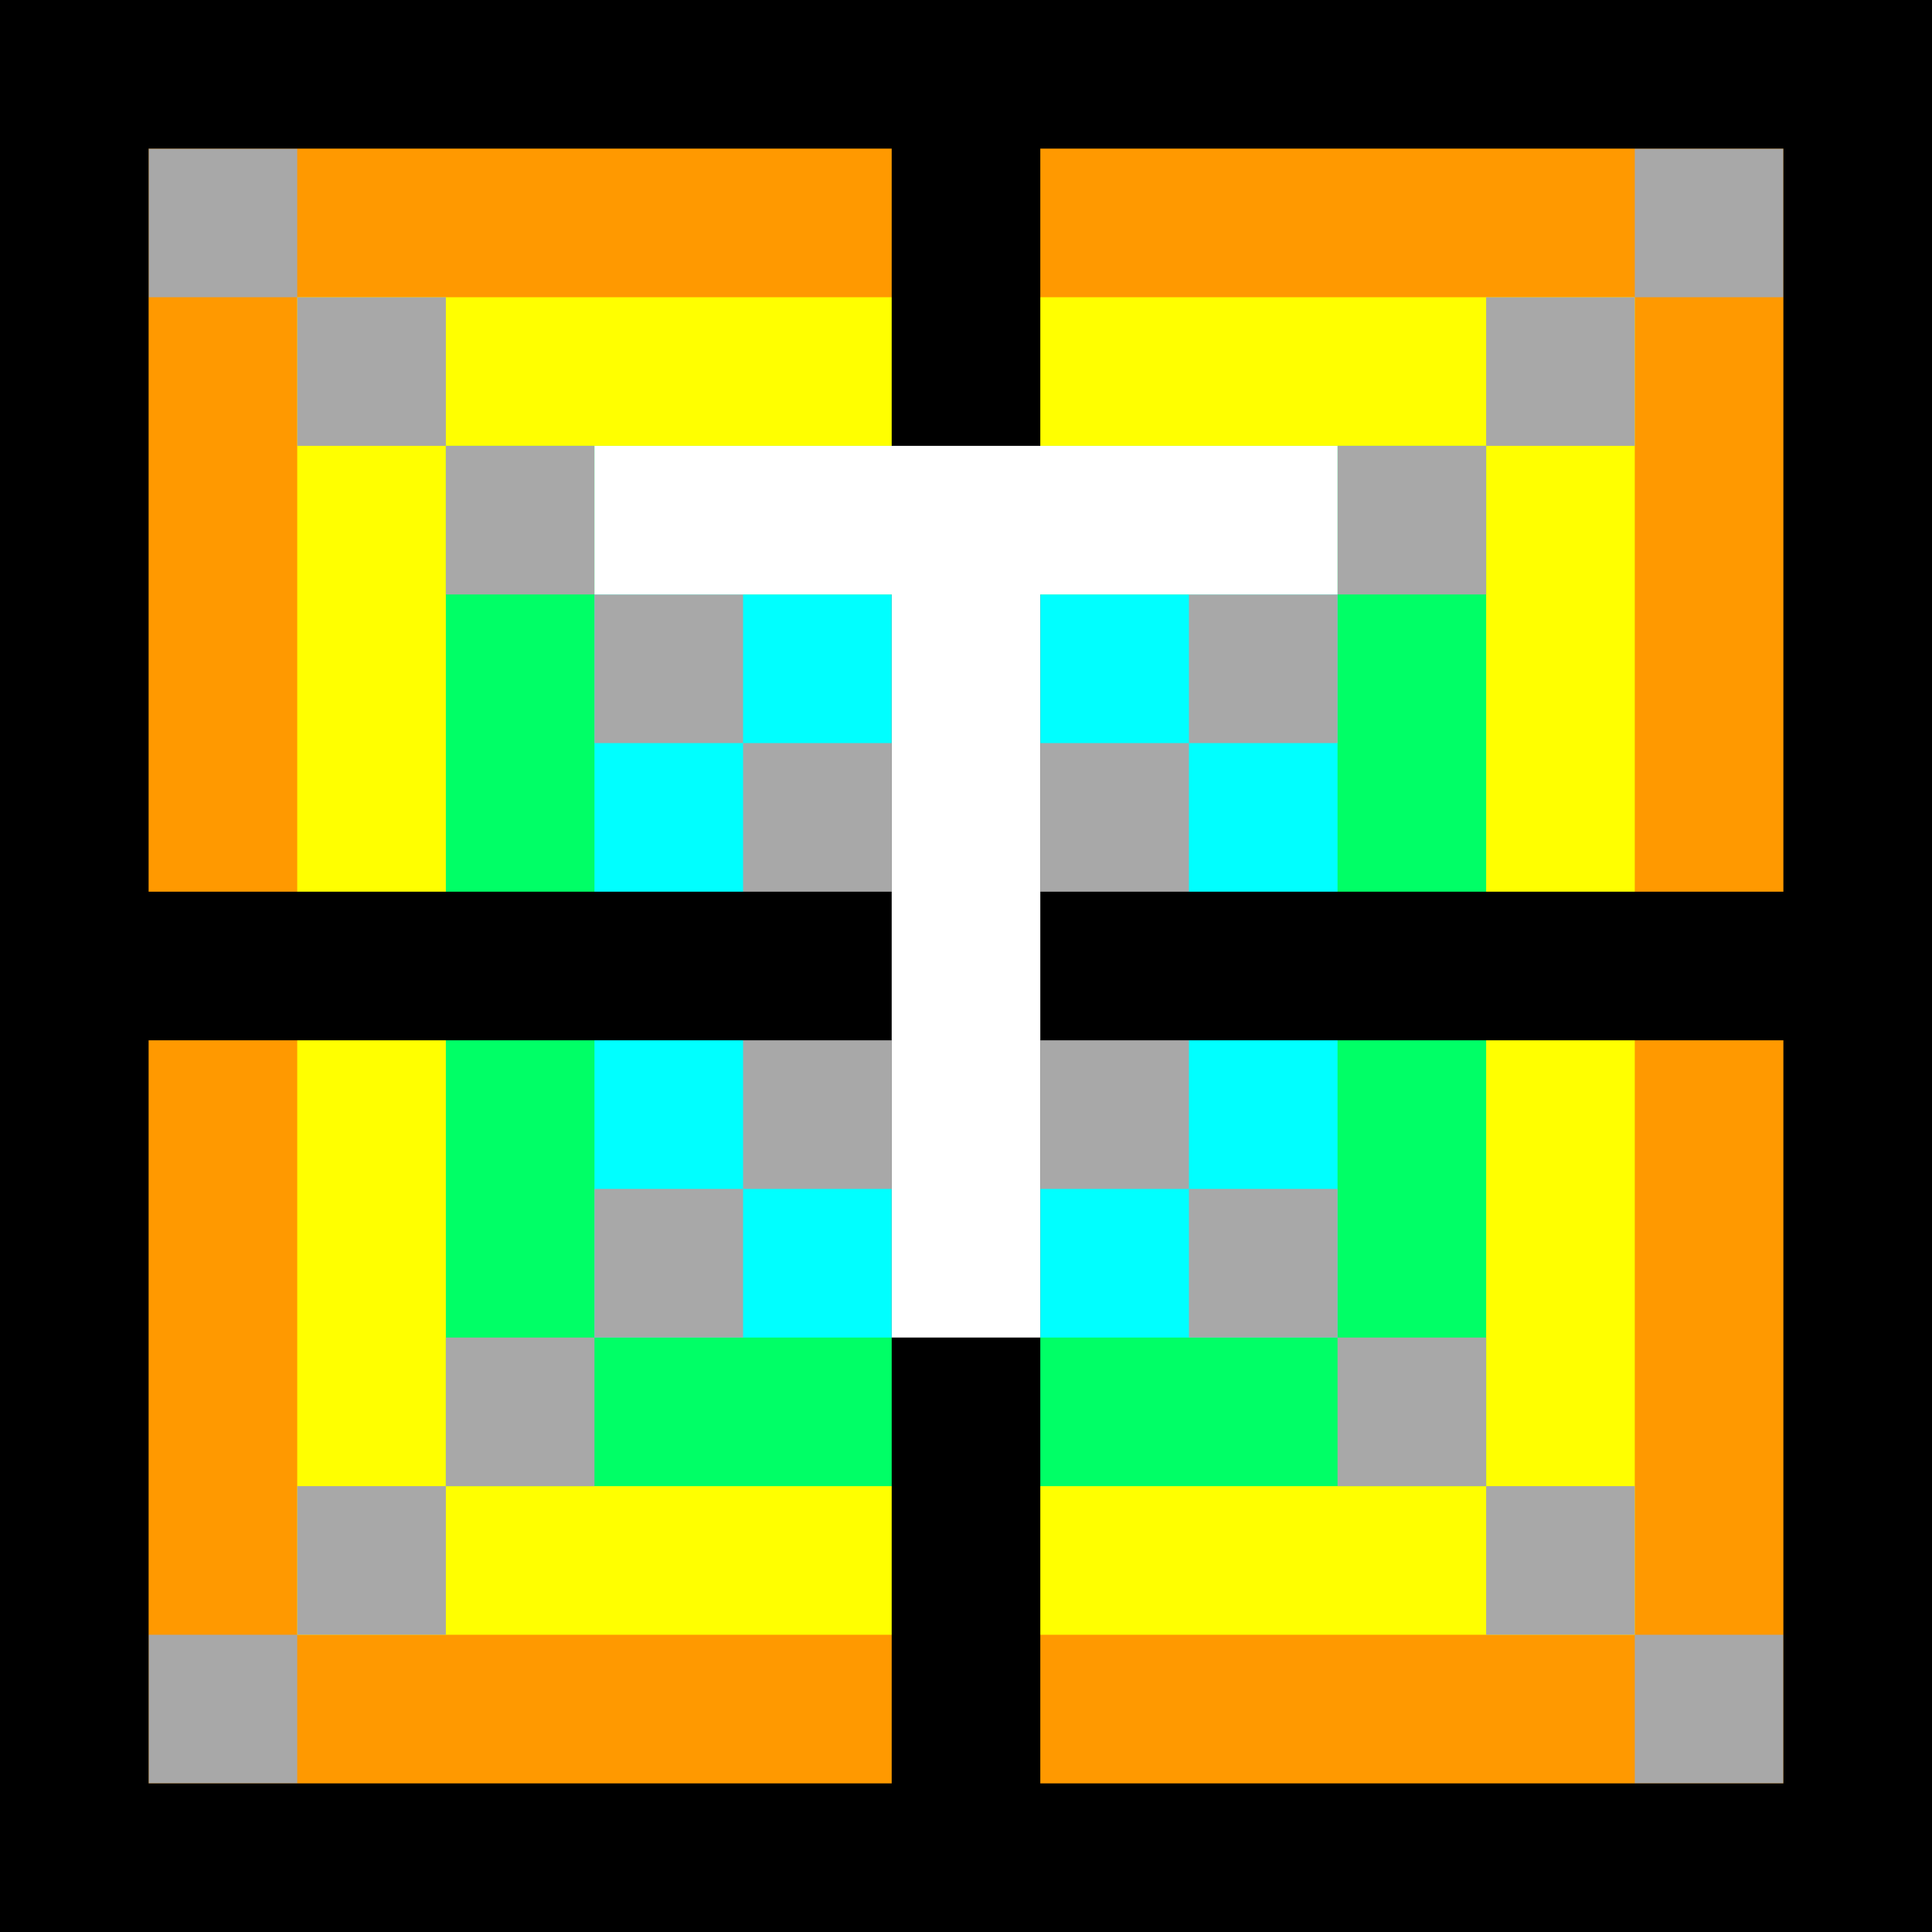
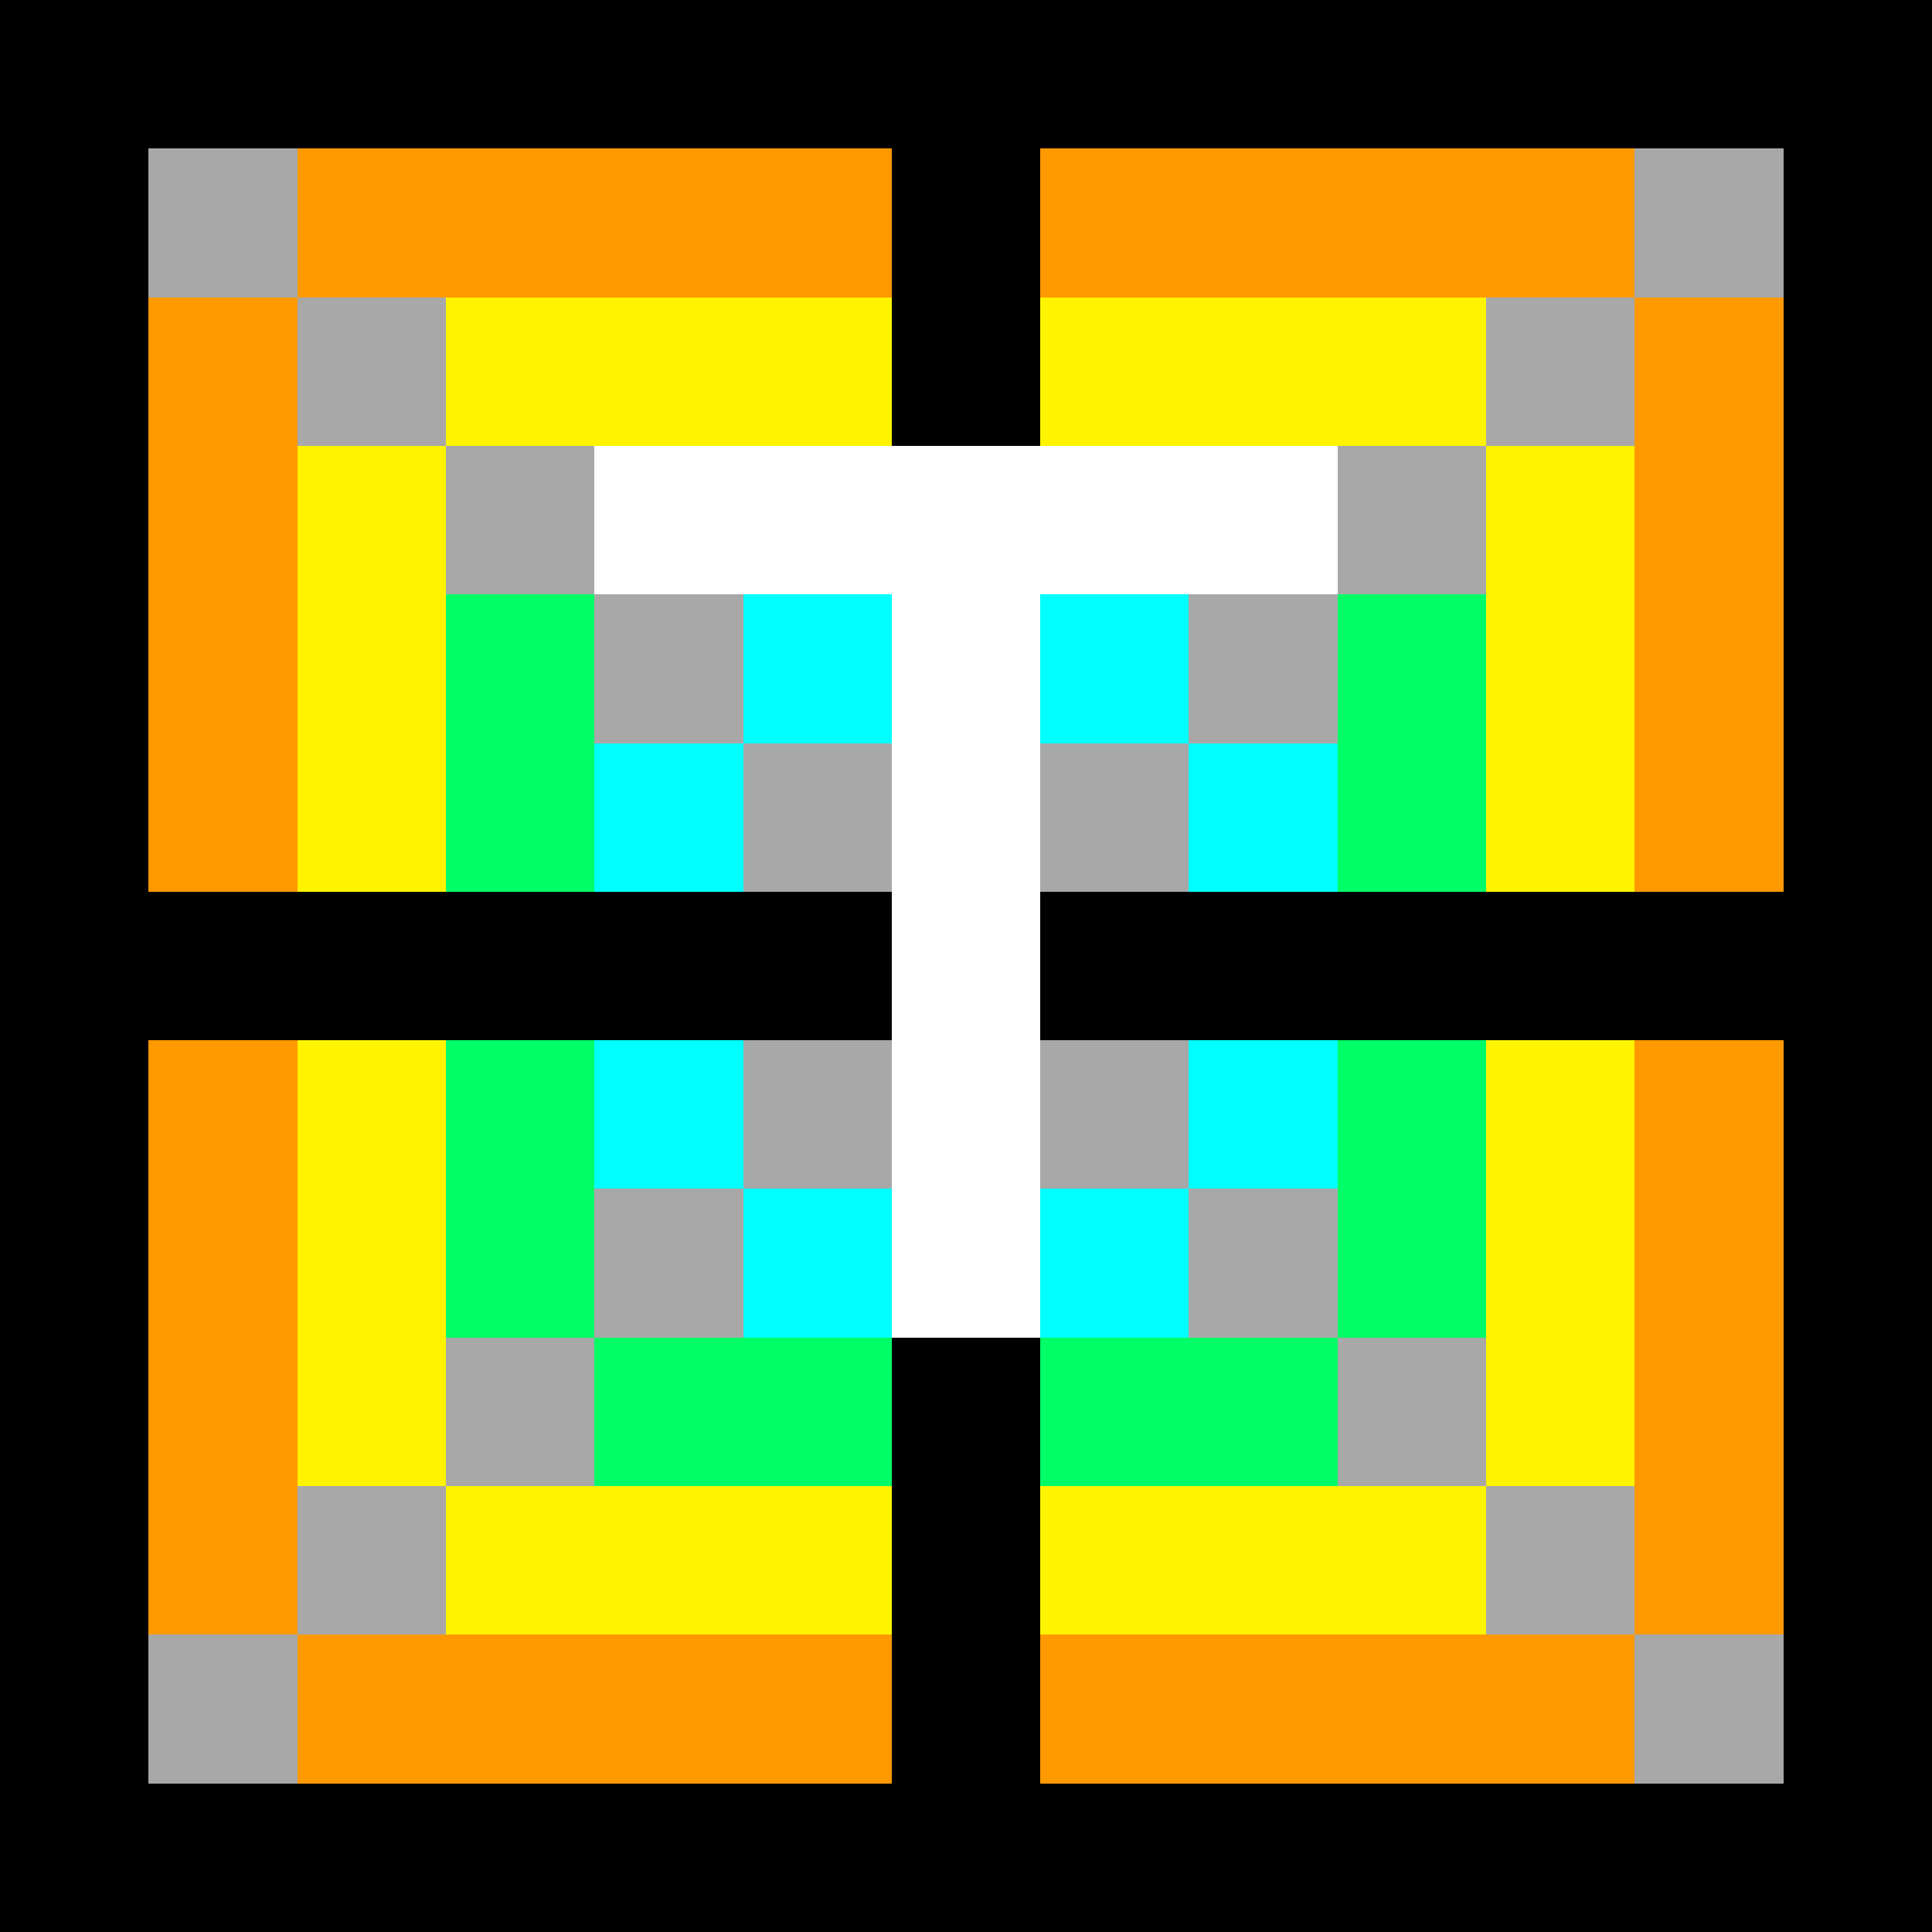
- <svg xmlns="http://www.w3.org/2000/svg" viewBox="0 0 13 13">
+ <svg xmlns="http://www.w3.org/2000/svg" viewBox="0 0 13 13" shape-rendering="crispEdges">
  <defs>
-     <style>.cls-1{fill:aqua;}.cls-2{fill:#fff;}.cls-3{fill:#a8a8a8;}.cls-4{fill:#f90;}.cls-5{fill:#0f6;}.cls-6{fill:#ff0;}</style>
+     <style>.ring4{fill:aqua;}.t{fill:#fff;}.halfx{fill:#a8a8a8;}.ring1{fill:#f90;}.ring3{fill:#0f6;}.ring2{fill:#fff300;}</style>
  </defs>
-   <g id="rainbow">
-     <rect class="cls-4" x=".75" y=".75" width="11.5" height="11.5" />
-     <rect class="cls-6" x="2" y="2" width="9" height="9" />
-     <rect class="cls-5" x="3" y="3" width="7" height="7" />
-     <rect class="cls-1" x="4" y="4" width="5" height="5" />
-     <rect class="cls-3" x="5" y="5" width="3" height="3" />
-   </g>
-   <g id="halfx">
-     <polygon class="cls-3" points="12 1 11 1 11 2 12 2 12 1 12 1" />
-     <polygon class="cls-3" points="11 2 10 2 10 3 11 3 11 2 11 2" />
-     <polygon class="cls-3" points="10 3 9 3 9 4 10 4 10 3 10 3" />
-     <polygon class="cls-3" points="9 4 8 4 8 5 9 5 9 4 9 4" />
-     <polygon class="cls-3" points="5 8 4 8 4 9 5 9 5 8 5 8" />
-     <polygon class="cls-3" points="4 9 3 9 3 10 4 10 4 9 4 9" />
-     <polygon class="cls-3" points="3 10 2 10 2 11 3 11 3 10 3 10" />
-     <polygon class="cls-3" points="2 11 1 11 1 12 2 12 2 11 2 11" />
-     <polygon class="cls-3" points="12 11 11 11 11 12 12 12 12 11 12 11" />
-     <polygon class="cls-3" points="11 10 10 10 10 11 11 11 11 10 11 10" />
-     <polygon class="cls-3" points="10 9 9 9 9 10 10 10 10 9 10 9" />
-     <polygon class="cls-3" points="9 8 8 8 8 9 9 9 9 8 9 8" />
-     <polygon class="cls-3" points="5 4 4 4 4 5 5 5 5 4 5 4" />
-     <polygon class="cls-3" points="4 3 3 3 3 4 4 4 4 3 4 3" />
-     <polygon class="cls-3" points="3 2 2 2 2 3 3 3 3 2 3 2" />
-     <polygon class="cls-3" points="2 1 1 1 1 2 2 2 2 1 2 1" />
-   </g>
-   <g id="cross">
-     <path d="M0,0v13h13V0H0ZM12,6h-5V1h5v5ZM6,1v5H1V1h5ZM1,7h5v5H1v-5ZM7,12v-5h5v5h-5Z" />
-   </g>
-   <g id="tlogo">
-     <polygon class="cls-2" points="9 3 4 3 4 4 6 4 6 9 7 9 7 4 9 4 9 3" />
-   </g>
+   <path class="halfx" d="m 4.9,4.9 h 3.2 v 3.2 h -3.2 z" />
+   <path class="ring4" d="m 4.9,8 h 3.2 v 1.1 h -3.2 z m 0,-4.1 h 3.2 v 1.1 h -3.2 z M 8,3.9 H 9.1 V 9.1 H 8 Z m -4.1,0 h 1.1 v 5.2 h -1.1 z" />
+   <path class="ring3" d="m 9,2.9 h 1.1 V 10.1 H 9 Z m -6.1,0 H 10.1 v 1.1 H 2.9 Z M 2.9,9 H 10.1 v 1.1 H 2.9 Z m 0,-6.1 h 1.1 V 10.1 h -1.1 z" />
+   <path class="ring2" d="M 1.9,1.9 H 3 v 9.2 H 1.9 Z m 8.1,0 h 1.1 v 9.2 H 10 Z M 1.9,10 h 9.2 v 1.1 H 1.9 Z m 0,-8.1 h 9.2 V 3 H 1.9 Z" />
+   <path class="ring1" d="m 11,0.9 h 1.1 V 12.1 H 11 Z m -10.1,0 H 2 V 12.1 H 0.9 Z M 1.9,11 h 9.2 v 1.1 H 1.9 Z m 0,-10.1 h 9.2 V 2 H 1.9 Z" />
+   <path class="halfx" d="M 8,4 H 9 V 5 H 8 Z m 3,-3 h 1 V 2 H 11 Z M 1,1 H 2 V 2 H 1 Z m 10,10 h 1 v 1 H 11 Z M 1,11 h 1 v 1 H 1 Z m 9,-9 h 1 V 3 H 10 Z M 2,2 H 3 V 3 H 2 Z m 8,8 h 1 v 1 h -1 z m -8,0 h 1 v 1 H 2 Z M 9,3 h 1 V 4 H 9 Z M 3,3 H 4 V 4 H 3 Z m 6,6 h 1 v 1 H 9 Z M 3,9 h 1 v 1 H 3 Z M 4,4 H 5 V 5 H 4 Z M 8,8 H 9 V 9 H 8 Z M 4,8 H 5 V 9 H 4 Z" />
+   <path d="M 6,1 H 7 V 12 H 6 Z M 1,6 H 12 V 7 H 1 Z M 1,0 H 13 V 1 H 1 Z m 0,12 h 12 v 1 H 1 Z M 12,1 h 1 V 12 H 12 Z M 0,0 H 1 V 13 H 0 Z" />
+   <path class="t" d="M 4,3 H 9 V 4 H 4 Z M 6,4 H 7 V 9 H 6 Z" />
</svg>
